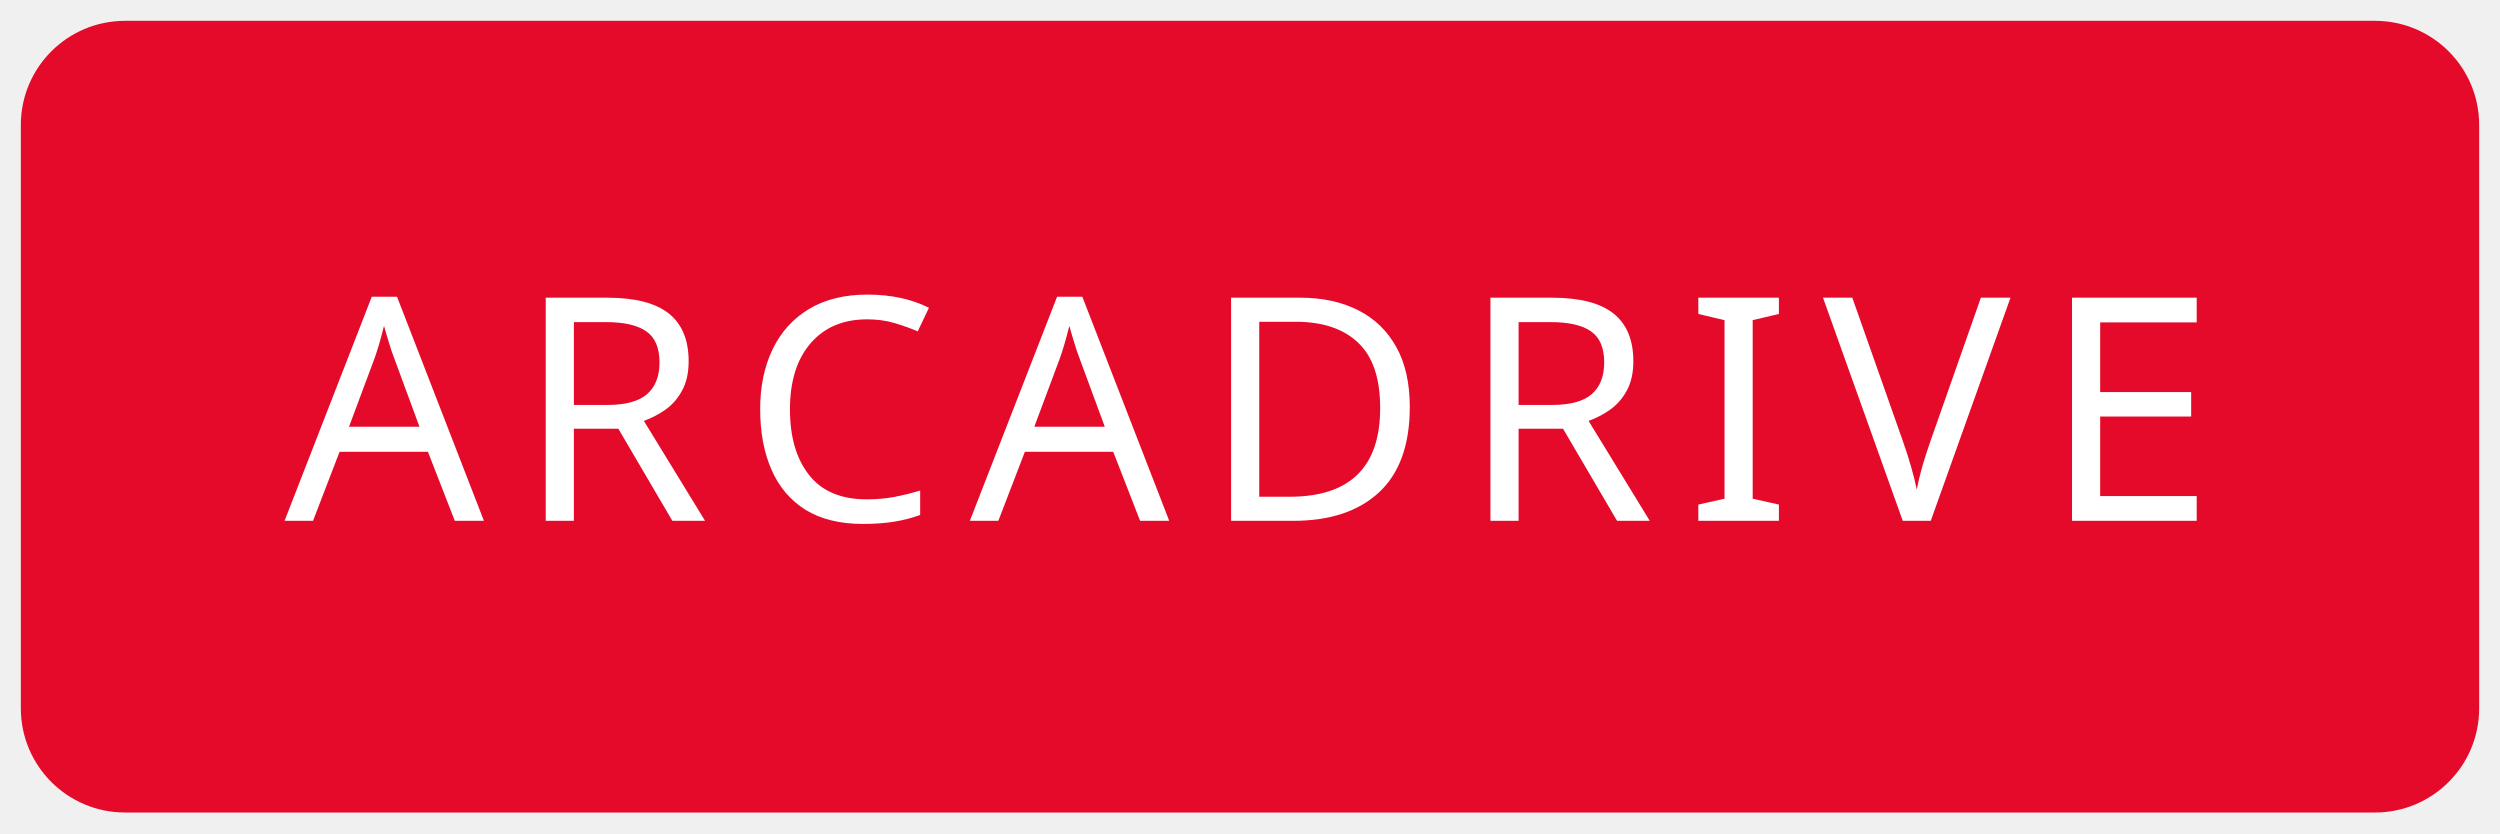
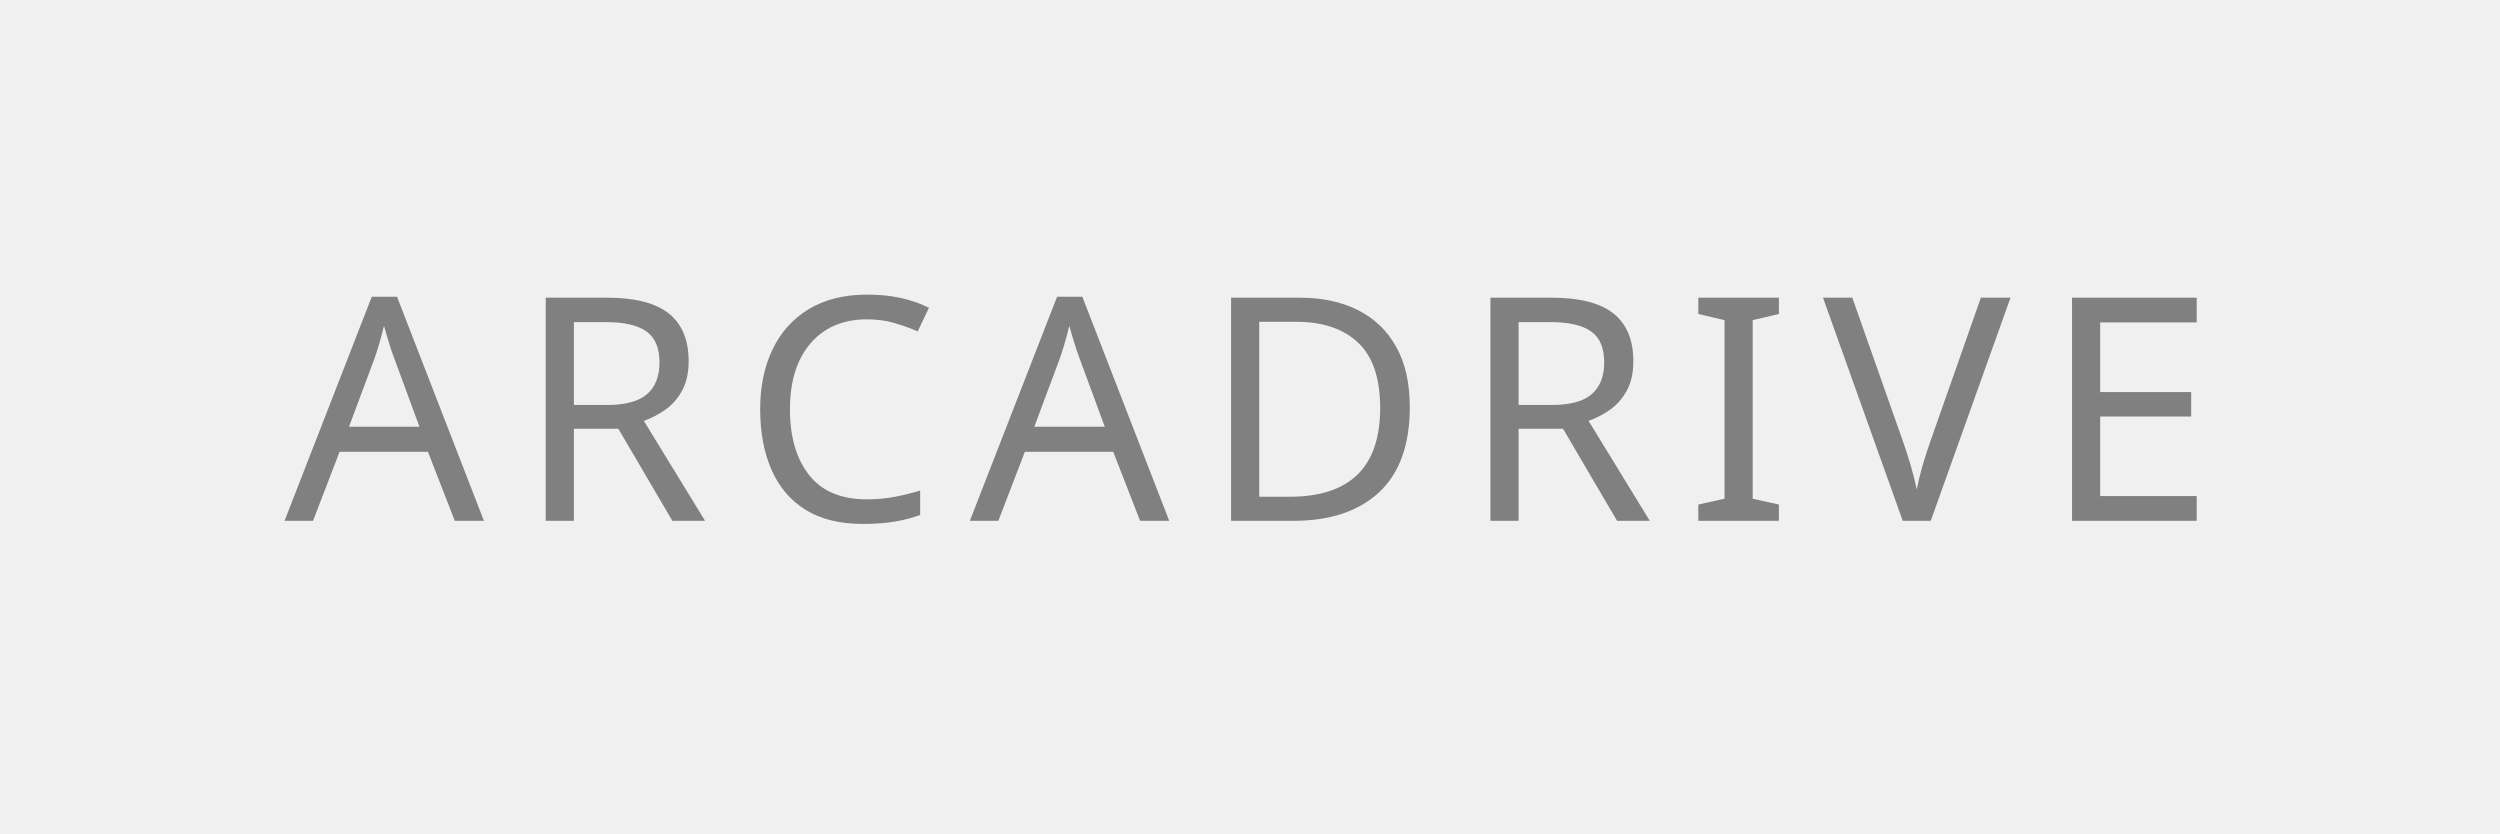
<svg xmlns="http://www.w3.org/2000/svg" viewBox="0 0 240 80" role="img" aria-label="ARCADRIVE">
-   <rect x="2" y="2" width="236" height="76" rx="10" fill="#E5092A" />
-   <text x="120" y="50" text-anchor="middle" font-family="Anton, Impact, sans-serif" font-size="30" fill="#FFFFFF" letter-spacing="3">ARCADRIVE</text>
+   <text x="120" y="50" text-anchor="middle" font-family="Anton, Impact, sans-serif" font-size="30" fill="#808080" letter-spacing="3">ARCADRIVE</text>
</svg>
